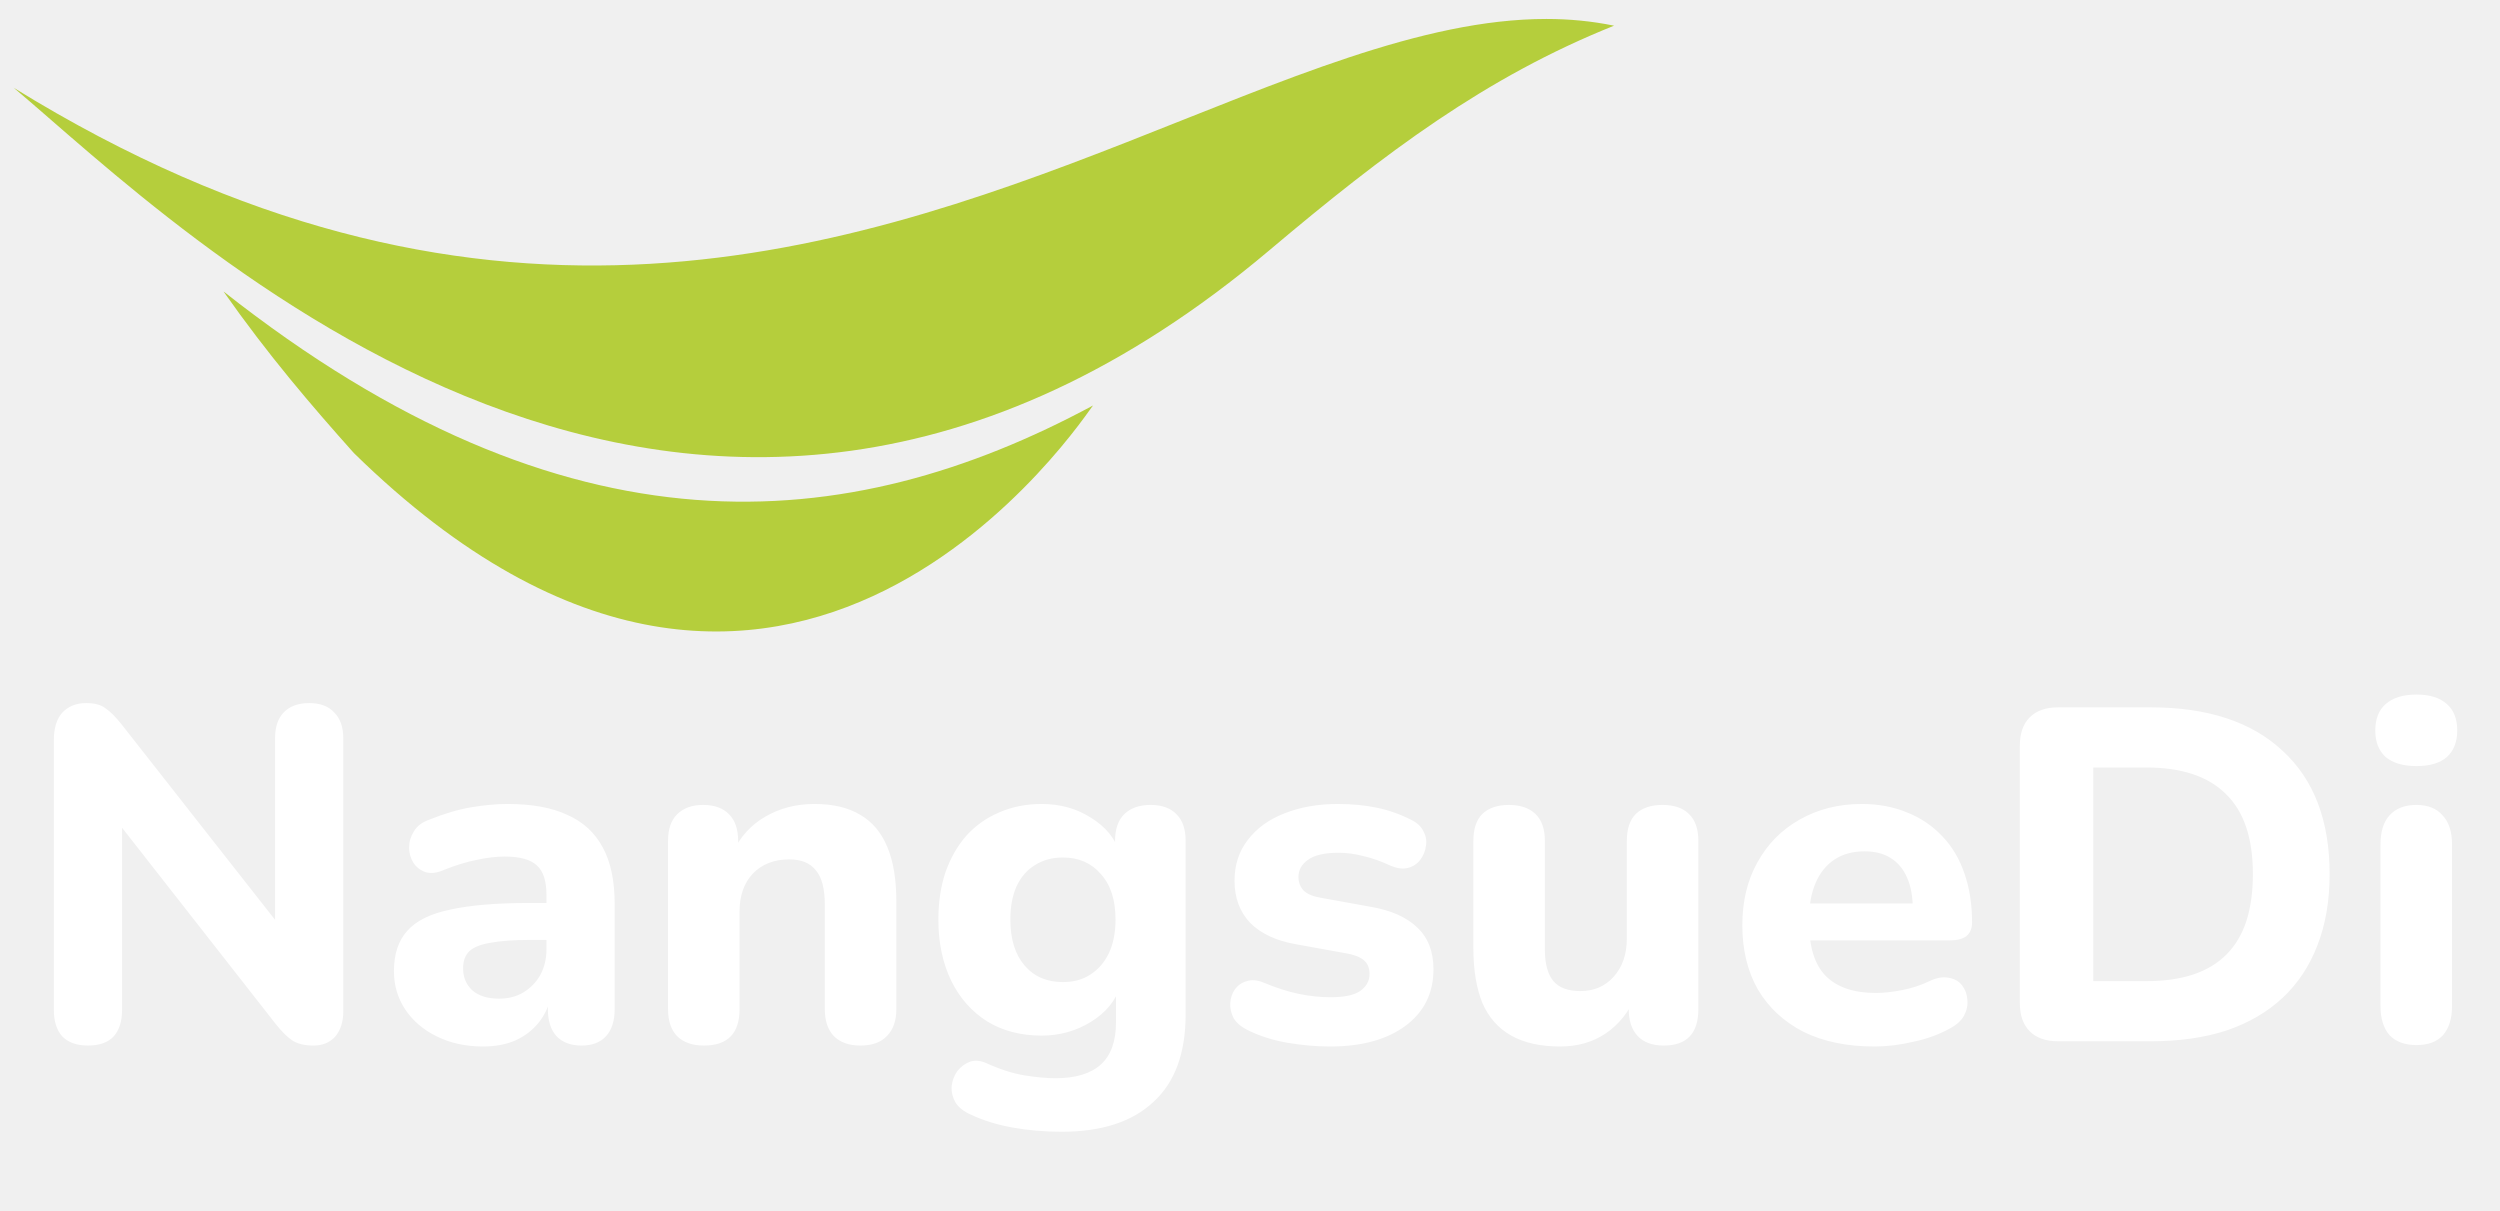
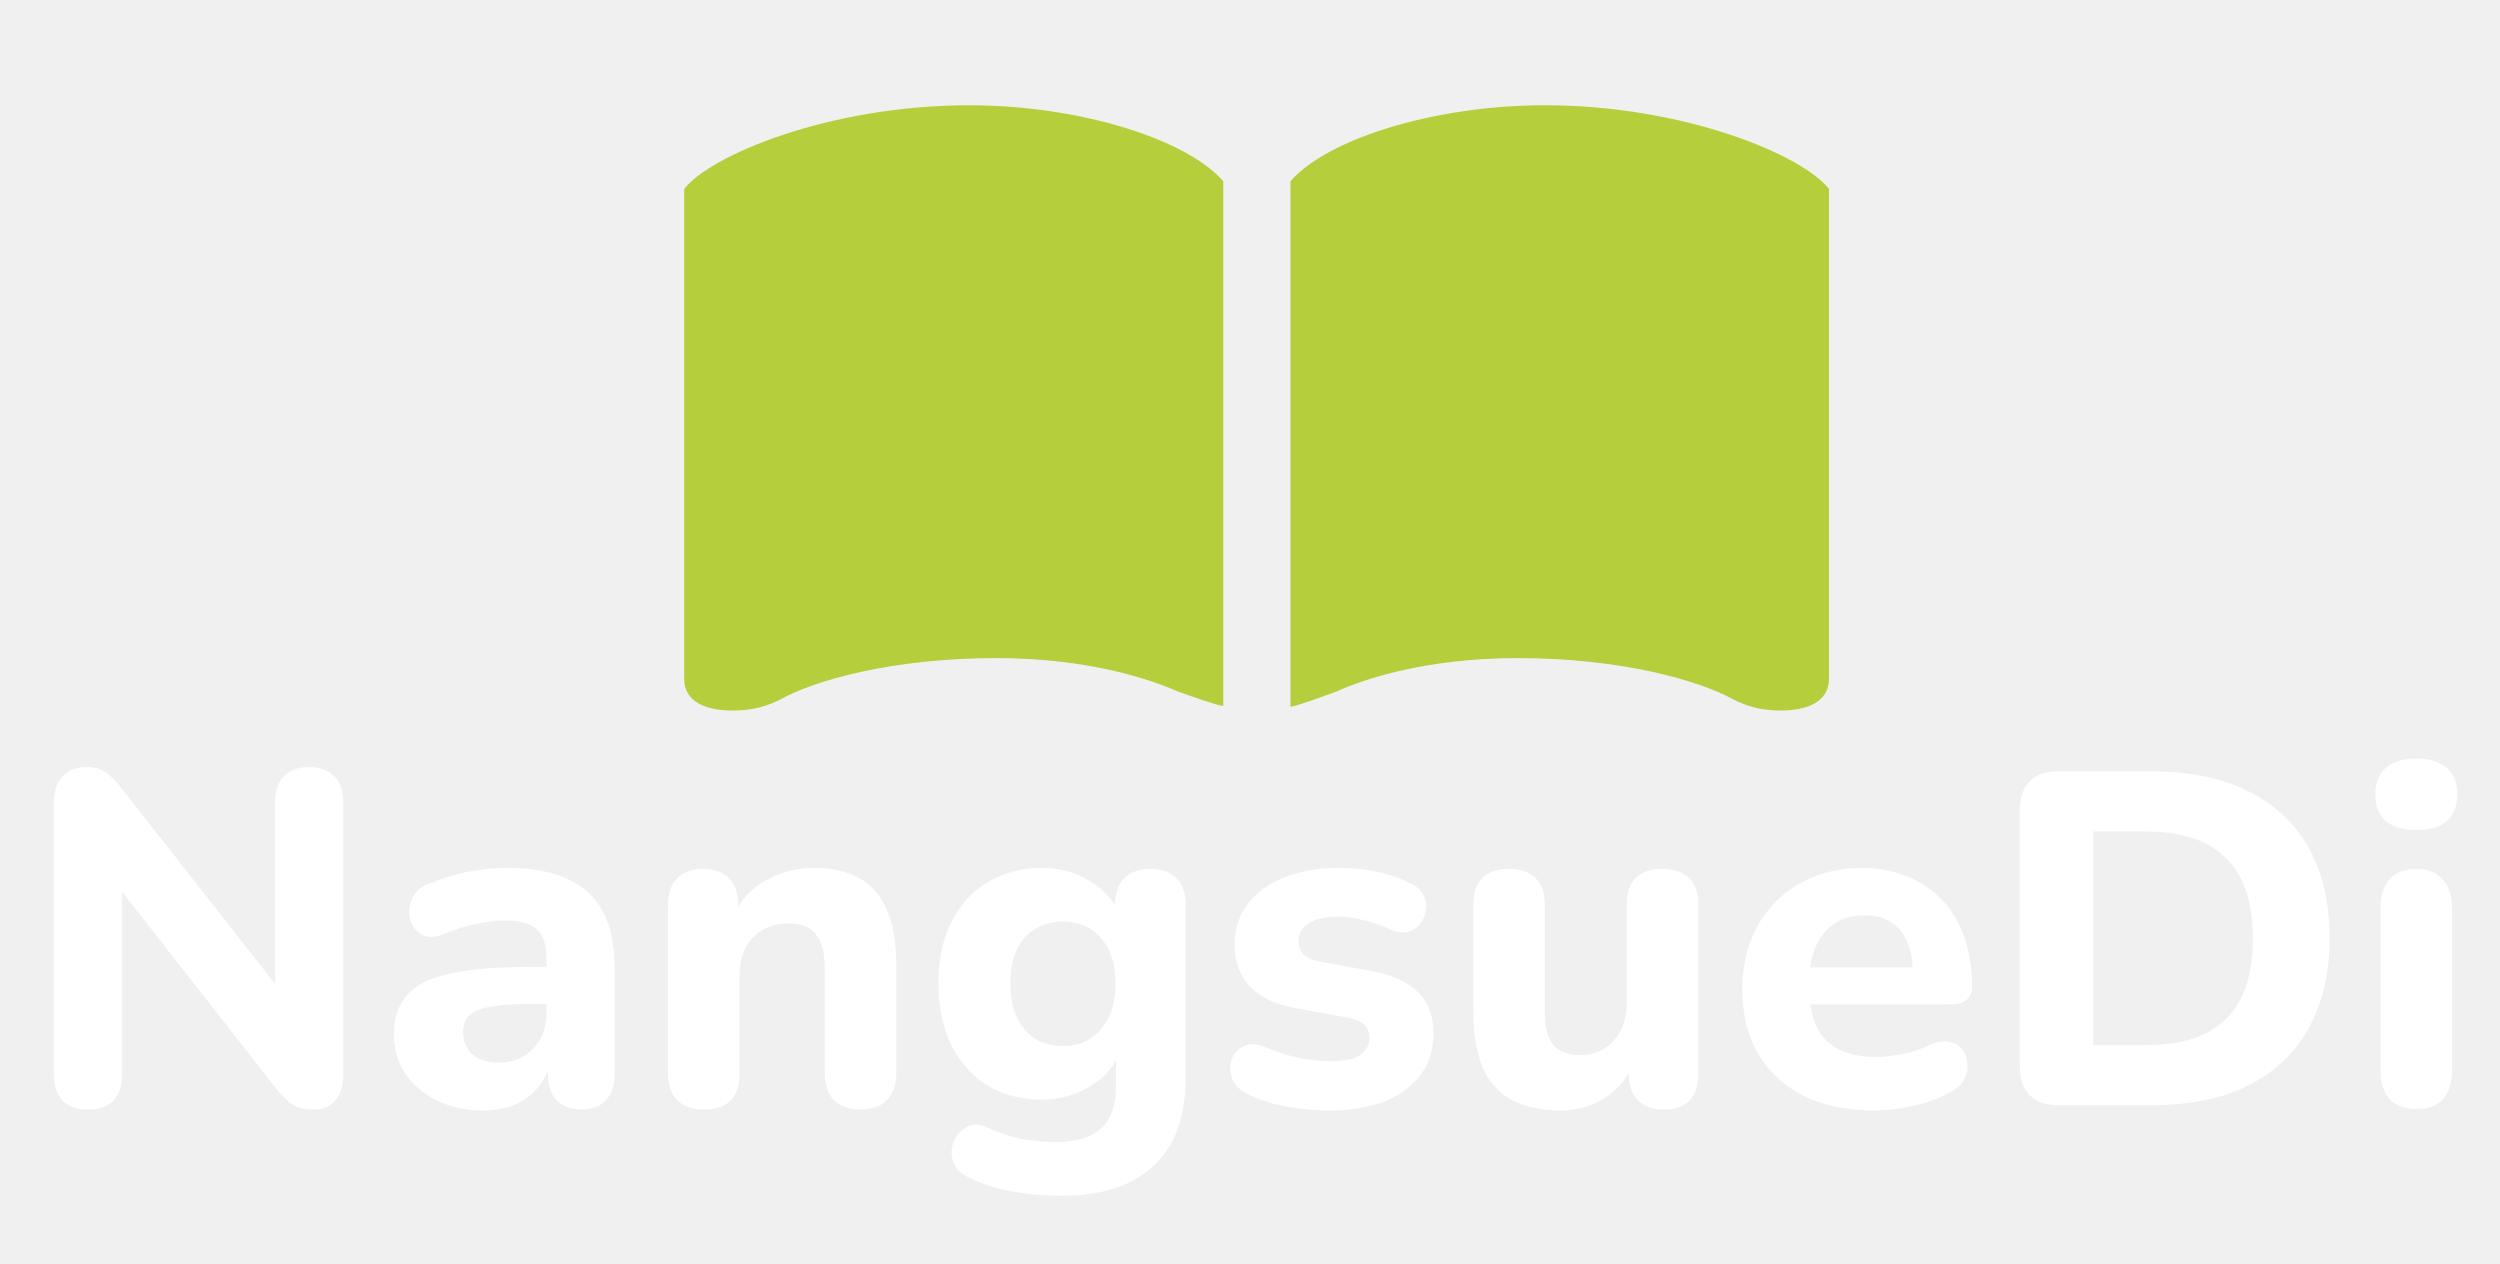
- <svg xmlns="http://www.w3.org/2000/svg" width="190" height="92" viewBox="0 0 190 92" fill="none">
-   <path d="M6.685 79.462C5.845 79.462 5.197 79.234 4.741 78.778C4.309 78.298 4.093 77.626 4.093 76.762V56.242C4.093 55.33 4.309 54.634 4.741 54.154C5.197 53.674 5.797 53.434 6.541 53.434C7.189 53.434 7.681 53.566 8.017 53.83C8.377 54.07 8.785 54.478 9.241 55.054L21.877 71.146H20.905V56.098C20.905 55.258 21.121 54.61 21.553 54.154C22.009 53.674 22.657 53.434 23.497 53.434C24.337 53.434 24.973 53.674 25.405 54.154C25.861 54.61 26.089 55.258 26.089 56.098V76.87C26.089 77.662 25.885 78.298 25.477 78.778C25.069 79.234 24.517 79.462 23.821 79.462C23.149 79.462 22.609 79.33 22.201 79.066C21.817 78.802 21.397 78.382 20.941 77.806L8.341 61.714H9.277V76.762C9.277 77.626 9.061 78.298 8.629 78.778C8.197 79.234 7.549 79.462 6.685 79.462ZM36.707 79.534C35.411 79.534 34.247 79.282 33.215 78.778C32.183 78.274 31.379 77.59 30.803 76.726C30.227 75.862 29.939 74.89 29.939 73.81C29.939 72.514 30.275 71.494 30.947 70.75C31.619 69.982 32.711 69.442 34.223 69.13C35.735 68.794 37.739 68.626 40.235 68.626H42.143V71.434H40.271C39.047 71.434 38.051 71.506 37.283 71.65C36.539 71.77 35.999 71.986 35.663 72.298C35.351 72.61 35.195 73.042 35.195 73.594C35.195 74.266 35.423 74.818 35.879 75.25C36.359 75.682 37.043 75.898 37.931 75.898C38.627 75.898 39.239 75.742 39.767 75.43C40.319 75.094 40.751 74.65 41.063 74.098C41.375 73.522 41.531 72.874 41.531 72.154V68.014C41.531 66.958 41.291 66.214 40.811 65.782C40.331 65.326 39.515 65.098 38.363 65.098C37.715 65.098 37.007 65.182 36.239 65.35C35.495 65.494 34.667 65.746 33.755 66.106C33.227 66.346 32.759 66.406 32.351 66.286C31.943 66.142 31.631 65.902 31.415 65.566C31.199 65.206 31.091 64.822 31.091 64.414C31.091 63.982 31.211 63.574 31.451 63.19C31.691 62.782 32.087 62.482 32.639 62.29C33.767 61.834 34.823 61.522 35.807 61.354C36.815 61.186 37.739 61.102 38.579 61.102C40.427 61.102 41.939 61.378 43.115 61.93C44.315 62.458 45.215 63.286 45.815 64.414C46.415 65.518 46.715 66.946 46.715 68.698V76.69C46.715 77.578 46.499 78.262 46.067 78.742C45.635 79.222 45.011 79.462 44.195 79.462C43.379 79.462 42.743 79.222 42.287 78.742C41.855 78.262 41.639 77.578 41.639 76.69V75.358L41.891 75.574C41.747 76.39 41.435 77.098 40.955 77.698C40.499 78.274 39.911 78.73 39.191 79.066C38.471 79.378 37.643 79.534 36.707 79.534ZM53.506 79.462C52.618 79.462 51.934 79.222 51.454 78.742C50.998 78.262 50.77 77.578 50.77 76.69V63.91C50.77 63.022 50.998 62.35 51.454 61.894C51.934 61.414 52.594 61.174 53.434 61.174C54.298 61.174 54.958 61.414 55.414 61.894C55.87 62.35 56.098 63.022 56.098 63.91V65.962L55.702 64.774C56.254 63.598 57.07 62.698 58.15 62.074C59.254 61.426 60.502 61.102 61.894 61.102C63.31 61.102 64.474 61.378 65.386 61.93C66.298 62.458 66.982 63.274 67.438 64.378C67.894 65.458 68.122 66.838 68.122 68.518V76.69C68.122 77.578 67.882 78.262 67.402 78.742C66.946 79.222 66.274 79.462 65.386 79.462C64.522 79.462 63.85 79.222 63.37 78.742C62.914 78.262 62.686 77.578 62.686 76.69V68.77C62.686 67.546 62.458 66.67 62.002 66.142C61.57 65.59 60.898 65.314 59.986 65.314C58.834 65.314 57.91 65.674 57.214 66.394C56.542 67.114 56.206 68.074 56.206 69.274V76.69C56.206 78.538 55.306 79.462 53.506 79.462ZM80.676 86.014C79.38 86.014 78.132 85.906 76.932 85.69C75.756 85.474 74.712 85.15 73.8 84.718C73.248 84.478 72.852 84.166 72.612 83.782C72.396 83.398 72.3 82.99 72.324 82.558C72.372 82.126 72.516 81.742 72.756 81.406C73.02 81.07 73.344 80.83 73.728 80.686C74.112 80.566 74.52 80.602 74.952 80.794C76.008 81.274 76.98 81.586 77.868 81.73C78.78 81.874 79.56 81.946 80.208 81.946C81.744 81.946 82.896 81.598 83.664 80.902C84.432 80.206 84.816 79.138 84.816 77.698V74.962H85.14C84.78 76.066 84.036 76.966 82.908 77.662C81.78 78.358 80.532 78.706 79.164 78.706C77.58 78.706 76.2 78.346 75.024 77.626C73.848 76.882 72.936 75.85 72.288 74.53C71.64 73.186 71.316 71.638 71.316 69.886C71.316 68.566 71.496 67.366 71.856 66.286C72.24 65.206 72.768 64.282 73.44 63.514C74.136 62.746 74.964 62.158 75.924 61.75C76.908 61.318 77.988 61.102 79.164 61.102C80.58 61.102 81.828 61.45 82.908 62.146C84.012 62.818 84.744 63.706 85.104 64.81L84.744 65.962V63.91C84.744 63.022 84.972 62.35 85.428 61.894C85.908 61.414 86.58 61.174 87.444 61.174C88.308 61.174 88.968 61.414 89.424 61.894C89.88 62.35 90.108 63.022 90.108 63.91V77.086C90.108 80.038 89.292 82.258 87.66 83.746C86.052 85.258 83.724 86.014 80.676 86.014ZM80.784 74.638C81.6 74.638 82.296 74.446 82.872 74.062C83.472 73.678 83.94 73.138 84.276 72.442C84.612 71.722 84.78 70.87 84.78 69.886C84.78 68.398 84.408 67.246 83.664 66.43C82.944 65.59 81.984 65.17 80.784 65.17C79.968 65.17 79.26 65.362 78.66 65.746C78.06 66.106 77.592 66.646 77.256 67.366C76.944 68.062 76.788 68.902 76.788 69.886C76.788 71.374 77.148 72.538 77.868 73.378C78.588 74.218 79.56 74.638 80.784 74.638ZM101.096 79.534C100.04 79.534 98.948 79.438 97.82 79.246C96.716 79.054 95.708 78.73 94.796 78.274C94.316 78.034 93.968 77.734 93.752 77.374C93.56 76.99 93.476 76.606 93.5 76.222C93.524 75.838 93.644 75.49 93.86 75.178C94.1 74.866 94.4 74.662 94.76 74.566C95.144 74.446 95.564 74.482 96.02 74.674C97.004 75.082 97.904 75.37 98.72 75.538C99.536 75.706 100.34 75.79 101.132 75.79C102.164 75.79 102.908 75.634 103.364 75.322C103.844 74.986 104.084 74.554 104.084 74.026C104.084 73.546 103.928 73.186 103.616 72.946C103.304 72.706 102.848 72.538 102.248 72.442L98.468 71.758C96.98 71.494 95.828 70.954 95.012 70.138C94.22 69.298 93.824 68.23 93.824 66.934C93.824 65.734 94.16 64.702 94.832 63.838C95.504 62.95 96.428 62.278 97.604 61.822C98.804 61.342 100.16 61.102 101.672 61.102C102.752 61.102 103.748 61.198 104.66 61.39C105.572 61.582 106.448 61.894 107.288 62.326C107.72 62.542 108.02 62.83 108.188 63.19C108.38 63.55 108.44 63.922 108.368 64.306C108.32 64.69 108.176 65.038 107.936 65.35C107.696 65.662 107.384 65.866 107 65.962C106.64 66.058 106.22 66.01 105.74 65.818C104.972 65.458 104.264 65.206 103.616 65.062C102.968 64.894 102.344 64.81 101.744 64.81C100.664 64.81 99.884 64.99 99.404 65.35C98.924 65.686 98.684 66.118 98.684 66.646C98.684 67.054 98.816 67.402 99.08 67.69C99.368 67.954 99.8 68.134 100.376 68.23L104.156 68.914C105.716 69.178 106.904 69.706 107.72 70.498C108.536 71.266 108.944 72.322 108.944 73.666C108.944 75.49 108.224 76.93 106.784 77.986C105.368 79.018 103.472 79.534 101.096 79.534ZM118.563 79.534C117.075 79.534 115.839 79.258 114.855 78.706C113.871 78.154 113.139 77.326 112.659 76.222C112.203 75.094 111.975 73.702 111.975 72.046V63.91C111.975 62.998 112.203 62.314 112.659 61.858C113.139 61.402 113.811 61.174 114.675 61.174C115.539 61.174 116.211 61.402 116.691 61.858C117.171 62.314 117.411 62.998 117.411 63.91V72.19C117.411 73.246 117.627 74.038 118.059 74.566C118.491 75.07 119.175 75.322 120.111 75.322C121.143 75.322 121.983 74.962 122.631 74.242C123.303 73.498 123.639 72.526 123.639 71.326V63.91C123.639 62.998 123.867 62.314 124.323 61.858C124.803 61.402 125.475 61.174 126.339 61.174C127.227 61.174 127.899 61.402 128.355 61.858C128.835 62.314 129.075 62.998 129.075 63.91V76.69C129.075 78.538 128.199 79.462 126.447 79.462C125.583 79.462 124.923 79.222 124.467 78.742C124.011 78.262 123.783 77.578 123.783 76.69V74.278L124.323 75.682C123.795 76.906 123.039 77.854 122.055 78.526C121.071 79.198 119.907 79.534 118.563 79.534ZM142.461 79.534C140.373 79.534 138.573 79.162 137.061 78.418C135.573 77.65 134.421 76.582 133.605 75.214C132.813 73.822 132.417 72.19 132.417 70.318C132.417 68.494 132.801 66.898 133.569 65.53C134.337 64.138 135.405 63.058 136.773 62.29C138.165 61.498 139.737 61.102 141.489 61.102C142.761 61.102 143.913 61.318 144.945 61.75C145.977 62.158 146.865 62.758 147.609 63.55C148.353 64.318 148.917 65.266 149.301 66.394C149.685 67.498 149.877 68.734 149.877 70.102C149.877 70.558 149.733 70.906 149.445 71.146C149.157 71.362 148.737 71.47 148.185 71.47H136.881V68.662H145.953L145.377 69.166C145.377 68.182 145.233 67.366 144.945 66.718C144.657 66.046 144.237 65.542 143.685 65.206C143.157 64.87 142.497 64.702 141.705 64.702C140.817 64.702 140.061 64.906 139.437 65.314C138.813 65.722 138.333 66.31 137.997 67.078C137.661 67.846 137.493 68.77 137.493 69.85V70.138C137.493 71.962 137.913 73.306 138.753 74.17C139.617 75.034 140.889 75.466 142.569 75.466C143.145 75.466 143.805 75.394 144.549 75.25C145.293 75.106 145.989 74.878 146.637 74.566C147.189 74.302 147.681 74.218 148.113 74.314C148.545 74.386 148.881 74.578 149.121 74.89C149.361 75.202 149.493 75.562 149.517 75.97C149.565 76.378 149.481 76.786 149.265 77.194C149.049 77.578 148.689 77.902 148.185 78.166C147.369 78.622 146.445 78.958 145.413 79.174C144.405 79.414 143.421 79.534 142.461 79.534ZM156.423 79.138C155.487 79.138 154.767 78.886 154.263 78.382C153.759 77.878 153.507 77.158 153.507 76.222V56.674C153.507 55.738 153.759 55.018 154.263 54.514C154.767 54.01 155.487 53.758 156.423 53.758H163.443C167.787 53.758 171.135 54.862 173.487 57.07C175.863 59.254 177.051 62.374 177.051 66.43C177.051 68.47 176.739 70.282 176.115 71.866C175.515 73.426 174.639 74.746 173.487 75.826C172.335 76.906 170.919 77.734 169.239 78.31C167.559 78.862 165.627 79.138 163.443 79.138H156.423ZM159.087 74.566H163.119C164.487 74.566 165.675 74.398 166.683 74.062C167.691 73.726 168.531 73.222 169.203 72.55C169.875 71.878 170.379 71.038 170.715 70.03C171.051 68.998 171.219 67.798 171.219 66.43C171.219 63.694 170.535 61.666 169.167 60.346C167.823 59.002 165.807 58.33 163.119 58.33H159.087V74.566ZM183.654 79.426C182.766 79.426 182.082 79.174 181.602 78.67C181.146 78.142 180.918 77.41 180.918 76.474V64.162C180.918 63.202 181.146 62.47 181.602 61.966C182.082 61.438 182.766 61.174 183.654 61.174C184.518 61.174 185.178 61.438 185.634 61.966C186.114 62.47 186.354 63.202 186.354 64.162V76.474C186.354 77.41 186.126 78.142 185.67 78.67C185.214 79.174 184.542 79.426 183.654 79.426ZM183.654 58.222C182.646 58.222 181.866 57.994 181.314 57.538C180.786 57.058 180.522 56.386 180.522 55.522C180.522 54.634 180.786 53.962 181.314 53.506C181.866 53.026 182.646 52.786 183.654 52.786C184.662 52.786 185.43 53.026 185.958 53.506C186.486 53.962 186.75 54.634 186.75 55.522C186.75 56.386 186.486 57.058 185.958 57.538C185.43 57.994 184.662 58.222 183.654 58.222Z" fill="white" />
-   <mask id="mask0_18_65" style="mask-type:luminance" maskUnits="userSpaceOnUse" x="15" y="21" width="70" height="28">
-     <path d="M15.375 21.141H84.562V48.047H15.375V21.141Z" fill="white" />
-   </mask>
-   <g mask="url(#mask0_18_65)">
-     <mask id="mask1_18_65" style="mask-type:luminance" maskUnits="userSpaceOnUse" x="16" y="22" width="68" height="26">
-       <path d="M26.891 34.428C59.939 66.808 82.753 31.088 83.069 30.817C64.413 40.855 43.16 42.792 16.982 22.146C20.39 26.996 23.641 30.787 26.891 34.428Z" fill="white" />
-     </mask>
-     <g mask="url(#mask1_18_65)">
-       <path d="M44.286 99.352L105.058 48.355L55.764 -10.39L-5.007 40.6L44.286 99.352Z" fill="#B5CE3C" />
-     </g>
-   </g>
-   <mask id="mask2_18_65" style="mask-type:luminance" maskUnits="userSpaceOnUse" x="0" y="0" width="123" height="37">
-     <path d="M0 0H123V36.516H0V0Z" fill="white" />
-   </mask>
-   <g mask="url(#mask2_18_65)">
-     <mask id="mask3_18_65" style="mask-type:luminance" maskUnits="userSpaceOnUse" x="1" y="1" width="122" height="34">
-       <path d="M85.621 10.81C63.347 19.542 36.035 28.273 1.036 6.667C13.483 17.109 52.371 56.222 96.469 19.024C105.283 11.591 112.903 5.863 122.67 1.952C120.988 1.607 119.276 1.441 117.527 1.441C108.068 1.441 97.565 6.126 85.621 10.81Z" fill="white" />
-     </mask>
-     <g mask="url(#mask3_18_65)">
-       <path d="M31.448 -51.23L146.393 15.142L92.265 108.894L-22.687 42.529L31.448 -51.23Z" fill="#B5CE3C" />
-     </g>
-   </g>
+ <svg xmlns="http://www.w3.org/2000/svg" width="190" height="96" viewBox="0 0 190 96" fill="none">
+   <path d="M75.697 50.015C82.758 50.015 87.481 51.651 89.564 52.574C90.331 52.837 92.501 53.629 92.968 53.654V13.777C90.203 10.586 82.077 8.002 73.655 8.002C63.018 8.002 54 11.8 52 14.358V51.6C52 53.341 53.659 54 55.659 54C57.275 54 58.339 53.657 59.36 53.129C61.871 51.731 67.783 50.015 75.697 50.015ZM115.347 50.016C123.259 50.016 129.131 51.731 131.683 53.129C132.66 53.63 133.725 53.999 135.341 53.999C137.341 53.999 139 53.341 139 51.6V14.356C137 11.797 128.024 8 117.387 8C108.965 8 100.838 10.584 98.074 13.775V53.709C98.542 53.681 100.711 52.864 101.519 52.574C103.561 51.651 108.284 50.016 115.347 50.016Z" fill="#B5CE3C" />
+   <path d="M6.685 84.324C5.845 84.324 5.197 84.096 4.741 83.64C4.309 83.16 4.093 82.488 4.093 81.624V61.104C4.093 60.192 4.309 59.496 4.741 59.016C5.197 58.536 5.797 58.296 6.541 58.296C7.189 58.296 7.681 58.428 8.017 58.692C8.377 58.932 8.785 59.34 9.241 59.916L21.877 76.008H20.905V60.96C20.905 60.12 21.121 59.472 21.553 59.016C22.009 58.536 22.657 58.296 23.497 58.296C24.337 58.296 24.973 58.536 25.405 59.016C25.861 59.472 26.089 60.12 26.089 60.96V81.732C26.089 82.524 25.885 83.16 25.477 83.64C25.069 84.096 24.517 84.324 23.821 84.324C23.149 84.324 22.609 84.192 22.201 83.928C21.817 83.664 21.397 83.244 20.941 82.668L8.341 66.576H9.277V81.624C9.277 82.488 9.061 83.16 8.629 83.64C8.197 84.096 7.549 84.324 6.685 84.324ZM36.707 84.396C35.411 84.396 34.247 84.144 33.215 83.64C32.183 83.136 31.379 82.452 30.803 81.588C30.227 80.724 29.939 79.752 29.939 78.672C29.939 77.376 30.275 76.356 30.947 75.612C31.619 74.844 32.711 74.304 34.223 73.992C35.735 73.656 37.739 73.488 40.235 73.488H42.143V76.296H40.271C39.047 76.296 38.051 76.368 37.283 76.512C36.539 76.632 35.999 76.848 35.663 77.16C35.351 77.472 35.195 77.904 35.195 78.456C35.195 79.128 35.423 79.68 35.879 80.112C36.359 80.544 37.043 80.76 37.931 80.76C38.627 80.76 39.239 80.604 39.767 80.292C40.319 79.956 40.751 79.512 41.063 78.96C41.375 78.384 41.531 77.736 41.531 77.016V72.876C41.531 71.82 41.291 71.076 40.811 70.644C40.331 70.188 39.515 69.96 38.363 69.96C37.715 69.96 37.007 70.044 36.239 70.212C35.495 70.356 34.667 70.608 33.755 70.968C33.227 71.208 32.759 71.268 32.351 71.148C31.943 71.004 31.631 70.764 31.415 70.428C31.199 70.068 31.091 69.684 31.091 69.276C31.091 68.844 31.211 68.436 31.451 68.052C31.691 67.644 32.087 67.344 32.639 67.152C33.767 66.696 34.823 66.384 35.807 66.216C36.815 66.048 37.739 65.964 38.579 65.964C40.427 65.964 41.939 66.24 43.115 66.792C44.315 67.32 45.215 68.148 45.815 69.276C46.415 70.38 46.715 71.808 46.715 73.56V81.552C46.715 82.44 46.499 83.124 46.067 83.604C45.635 84.084 45.011 84.324 44.195 84.324C43.379 84.324 42.743 84.084 42.287 83.604C41.855 83.124 41.639 82.44 41.639 81.552V80.22L41.891 80.436C41.747 81.252 41.435 81.96 40.955 82.56C40.499 83.136 39.911 83.592 39.191 83.928C38.471 84.24 37.643 84.396 36.707 84.396ZM53.506 84.324C52.618 84.324 51.934 84.084 51.454 83.604C50.998 83.124 50.77 82.44 50.77 81.552V68.772C50.77 67.884 50.998 67.212 51.454 66.756C51.934 66.276 52.594 66.036 53.434 66.036C54.298 66.036 54.958 66.276 55.414 66.756C55.87 67.212 56.098 67.884 56.098 68.772V70.824L55.702 69.636C56.254 68.46 57.07 67.56 58.15 66.936C59.254 66.288 60.502 65.964 61.894 65.964C63.31 65.964 64.474 66.24 65.386 66.792C66.298 67.32 66.982 68.136 67.438 69.24C67.894 70.32 68.122 71.7 68.122 73.38V81.552C68.122 82.44 67.882 83.124 67.402 83.604C66.946 84.084 66.274 84.324 65.386 84.324C64.522 84.324 63.85 84.084 63.37 83.604C62.914 83.124 62.686 82.44 62.686 81.552V73.632C62.686 72.408 62.458 71.532 62.002 71.004C61.57 70.452 60.898 70.176 59.986 70.176C58.834 70.176 57.91 70.536 57.214 71.256C56.542 71.976 56.206 72.936 56.206 74.136V81.552C56.206 83.4 55.306 84.324 53.506 84.324ZM80.676 90.876C79.38 90.876 78.132 90.768 76.932 90.552C75.756 90.336 74.712 90.012 73.8 89.58C73.248 89.34 72.852 89.028 72.612 88.644C72.396 88.26 72.3 87.852 72.324 87.42C72.372 86.988 72.516 86.604 72.756 86.268C73.02 85.932 73.344 85.692 73.728 85.548C74.112 85.428 74.52 85.464 74.952 85.656C76.008 86.136 76.98 86.448 77.868 86.592C78.78 86.736 79.56 86.808 80.208 86.808C81.744 86.808 82.896 86.46 83.664 85.764C84.432 85.068 84.816 84 84.816 82.56V79.824H85.14C84.78 80.928 84.036 81.828 82.908 82.524C81.78 83.22 80.532 83.568 79.164 83.568C77.58 83.568 76.2 83.208 75.024 82.488C73.848 81.744 72.936 80.712 72.288 79.392C71.64 78.048 71.316 76.5 71.316 74.748C71.316 73.428 71.496 72.228 71.856 71.148C72.24 70.068 72.768 69.144 73.44 68.376C74.136 67.608 74.964 67.02 75.924 66.612C76.908 66.18 77.988 65.964 79.164 65.964C80.58 65.964 81.828 66.312 82.908 67.008C84.012 67.68 84.744 68.568 85.104 69.672L84.744 70.824V68.772C84.744 67.884 84.972 67.212 85.428 66.756C85.908 66.276 86.58 66.036 87.444 66.036C88.308 66.036 88.968 66.276 89.424 66.756C89.88 67.212 90.108 67.884 90.108 68.772V81.948C90.108 84.9 89.292 87.12 87.66 88.608C86.052 90.12 83.724 90.876 80.676 90.876ZM80.784 79.5C81.6 79.5 82.296 79.308 82.872 78.924C83.472 78.54 83.94 78 84.276 77.304C84.612 76.584 84.78 75.732 84.78 74.748C84.78 73.26 84.408 72.108 83.664 71.292C82.944 70.452 81.984 70.032 80.784 70.032C79.968 70.032 79.26 70.224 78.66 70.608C78.06 70.968 77.592 71.508 77.256 72.228C76.944 72.924 76.788 73.764 76.788 74.748C76.788 76.236 77.148 77.4 77.868 78.24C78.588 79.08 79.56 79.5 80.784 79.5ZM101.096 84.396C100.04 84.396 98.948 84.3 97.82 84.108C96.716 83.916 95.708 83.592 94.796 83.136C94.316 82.896 93.968 82.596 93.752 82.236C93.56 81.852 93.476 81.468 93.5 81.084C93.524 80.7 93.644 80.352 93.86 80.04C94.1 79.728 94.4 79.524 94.76 79.428C95.144 79.308 95.564 79.344 96.02 79.536C97.004 79.944 97.904 80.232 98.72 80.4C99.536 80.568 100.34 80.652 101.132 80.652C102.164 80.652 102.908 80.496 103.364 80.184C103.844 79.848 104.084 79.416 104.084 78.888C104.084 78.408 103.928 78.048 103.616 77.808C103.304 77.568 102.848 77.4 102.248 77.304L98.468 76.62C96.98 76.356 95.828 75.816 95.012 75C94.22 74.16 93.824 73.092 93.824 71.796C93.824 70.596 94.16 69.564 94.832 68.7C95.504 67.812 96.428 67.14 97.604 66.684C98.804 66.204 100.16 65.964 101.672 65.964C102.752 65.964 103.748 66.06 104.66 66.252C105.572 66.444 106.448 66.756 107.288 67.188C107.72 67.404 108.02 67.692 108.188 68.052C108.38 68.412 108.44 68.784 108.368 69.168C108.32 69.552 108.176 69.9 107.936 70.212C107.696 70.524 107.384 70.728 107 70.824C106.64 70.92 106.22 70.872 105.74 70.68C104.972 70.32 104.264 70.068 103.616 69.924C102.968 69.756 102.344 69.672 101.744 69.672C100.664 69.672 99.884 69.852 99.404 70.212C98.924 70.548 98.684 70.98 98.684 71.508C98.684 71.916 98.816 72.264 99.08 72.552C99.368 72.816 99.8 72.996 100.376 73.092L104.156 73.776C105.716 74.04 106.904 74.568 107.72 75.36C108.536 76.128 108.944 77.184 108.944 78.528C108.944 80.352 108.224 81.792 106.784 82.848C105.368 83.88 103.472 84.396 101.096 84.396ZM118.563 84.396C117.075 84.396 115.839 84.12 114.855 83.568C113.871 83.016 113.139 82.188 112.659 81.084C112.203 79.956 111.975 78.564 111.975 76.908V68.772C111.975 67.86 112.203 67.176 112.659 66.72C113.139 66.264 113.811 66.036 114.675 66.036C115.539 66.036 116.211 66.264 116.691 66.72C117.171 67.176 117.411 67.86 117.411 68.772V77.052C117.411 78.108 117.627 78.9 118.059 79.428C118.491 79.932 119.175 80.184 120.111 80.184C121.143 80.184 121.983 79.824 122.631 79.104C123.303 78.36 123.639 77.388 123.639 76.188V68.772C123.639 67.86 123.867 67.176 124.323 66.72C124.803 66.264 125.475 66.036 126.339 66.036C127.227 66.036 127.899 66.264 128.355 66.72C128.835 67.176 129.075 67.86 129.075 68.772V81.552C129.075 83.4 128.199 84.324 126.447 84.324C125.583 84.324 124.923 84.084 124.467 83.604C124.011 83.124 123.783 82.44 123.783 81.552V79.14L124.323 80.544C123.795 81.768 123.039 82.716 122.055 83.388C121.071 84.06 119.907 84.396 118.563 84.396ZM142.461 84.396C140.373 84.396 138.573 84.024 137.061 83.28C135.573 82.512 134.421 81.444 133.605 80.076C132.813 78.684 132.417 77.052 132.417 75.18C132.417 73.356 132.801 71.76 133.569 70.392C134.337 69 135.405 67.92 136.773 67.152C138.165 66.36 139.737 65.964 141.489 65.964C142.761 65.964 143.913 66.18 144.945 66.612C145.977 67.02 146.865 67.62 147.609 68.412C148.353 69.18 148.917 70.128 149.301 71.256C149.685 72.36 149.877 73.596 149.877 74.964C149.877 75.42 149.733 75.768 149.445 76.008C149.157 76.224 148.737 76.332 148.185 76.332H136.881V73.524H145.953L145.377 74.028C145.377 73.044 145.233 72.228 144.945 71.58C144.657 70.908 144.237 70.404 143.685 70.068C143.157 69.732 142.497 69.564 141.705 69.564C140.817 69.564 140.061 69.768 139.437 70.176C138.813 70.584 138.333 71.172 137.997 71.94C137.661 72.708 137.493 73.632 137.493 74.712V75C137.493 76.824 137.913 78.168 138.753 79.032C139.617 79.896 140.889 80.328 142.569 80.328C143.145 80.328 143.805 80.256 144.549 80.112C145.293 79.968 145.989 79.74 146.637 79.428C147.189 79.164 147.681 79.08 148.113 79.176C148.545 79.248 148.881 79.44 149.121 79.752C149.361 80.064 149.493 80.424 149.517 80.832C149.565 81.24 149.481 81.648 149.265 82.056C149.049 82.44 148.689 82.764 148.185 83.028C147.369 83.484 146.445 83.82 145.413 84.036C144.405 84.276 143.421 84.396 142.461 84.396ZM156.423 84C155.487 84 154.767 83.748 154.263 83.244C153.759 82.74 153.507 82.02 153.507 81.084V61.536C153.507 60.6 153.759 59.88 154.263 59.376C154.767 58.872 155.487 58.62 156.423 58.62H163.443C167.787 58.62 171.135 59.724 173.487 61.932C175.863 64.116 177.051 67.236 177.051 71.292C177.051 73.332 176.739 75.144 176.115 76.728C175.515 78.288 174.639 79.608 173.487 80.688C172.335 81.768 170.919 82.596 169.239 83.172C167.559 83.724 165.627 84 163.443 84H156.423ZM159.087 79.428H163.119C164.487 79.428 165.675 79.26 166.683 78.924C167.691 78.588 168.531 78.084 169.203 77.412C169.875 76.74 170.379 75.9 170.715 74.892C171.051 73.86 171.219 72.66 171.219 71.292C171.219 68.556 170.535 66.528 169.167 65.208C167.823 63.864 165.807 63.192 163.119 63.192H159.087V79.428ZM183.654 84.288C182.766 84.288 182.082 84.036 181.602 83.532C181.146 83.004 180.918 82.272 180.918 81.336V69.024C180.918 68.064 181.146 67.332 181.602 66.828C182.082 66.3 182.766 66.036 183.654 66.036C184.518 66.036 185.178 66.3 185.634 66.828C186.114 67.332 186.354 68.064 186.354 69.024V81.336C186.354 82.272 186.126 83.004 185.67 83.532C185.214 84.036 184.542 84.288 183.654 84.288ZM183.654 63.084C182.646 63.084 181.866 62.856 181.314 62.4C180.786 61.92 180.522 61.248 180.522 60.384C180.522 59.496 180.786 58.824 181.314 58.368C181.866 57.888 182.646 57.648 183.654 57.648C184.662 57.648 185.43 57.888 185.958 58.368C186.486 58.824 186.75 59.496 186.75 60.384C186.75 61.248 186.486 61.92 185.958 62.4C185.43 62.856 184.662 63.084 183.654 63.084Z" fill="white" />
</svg>
